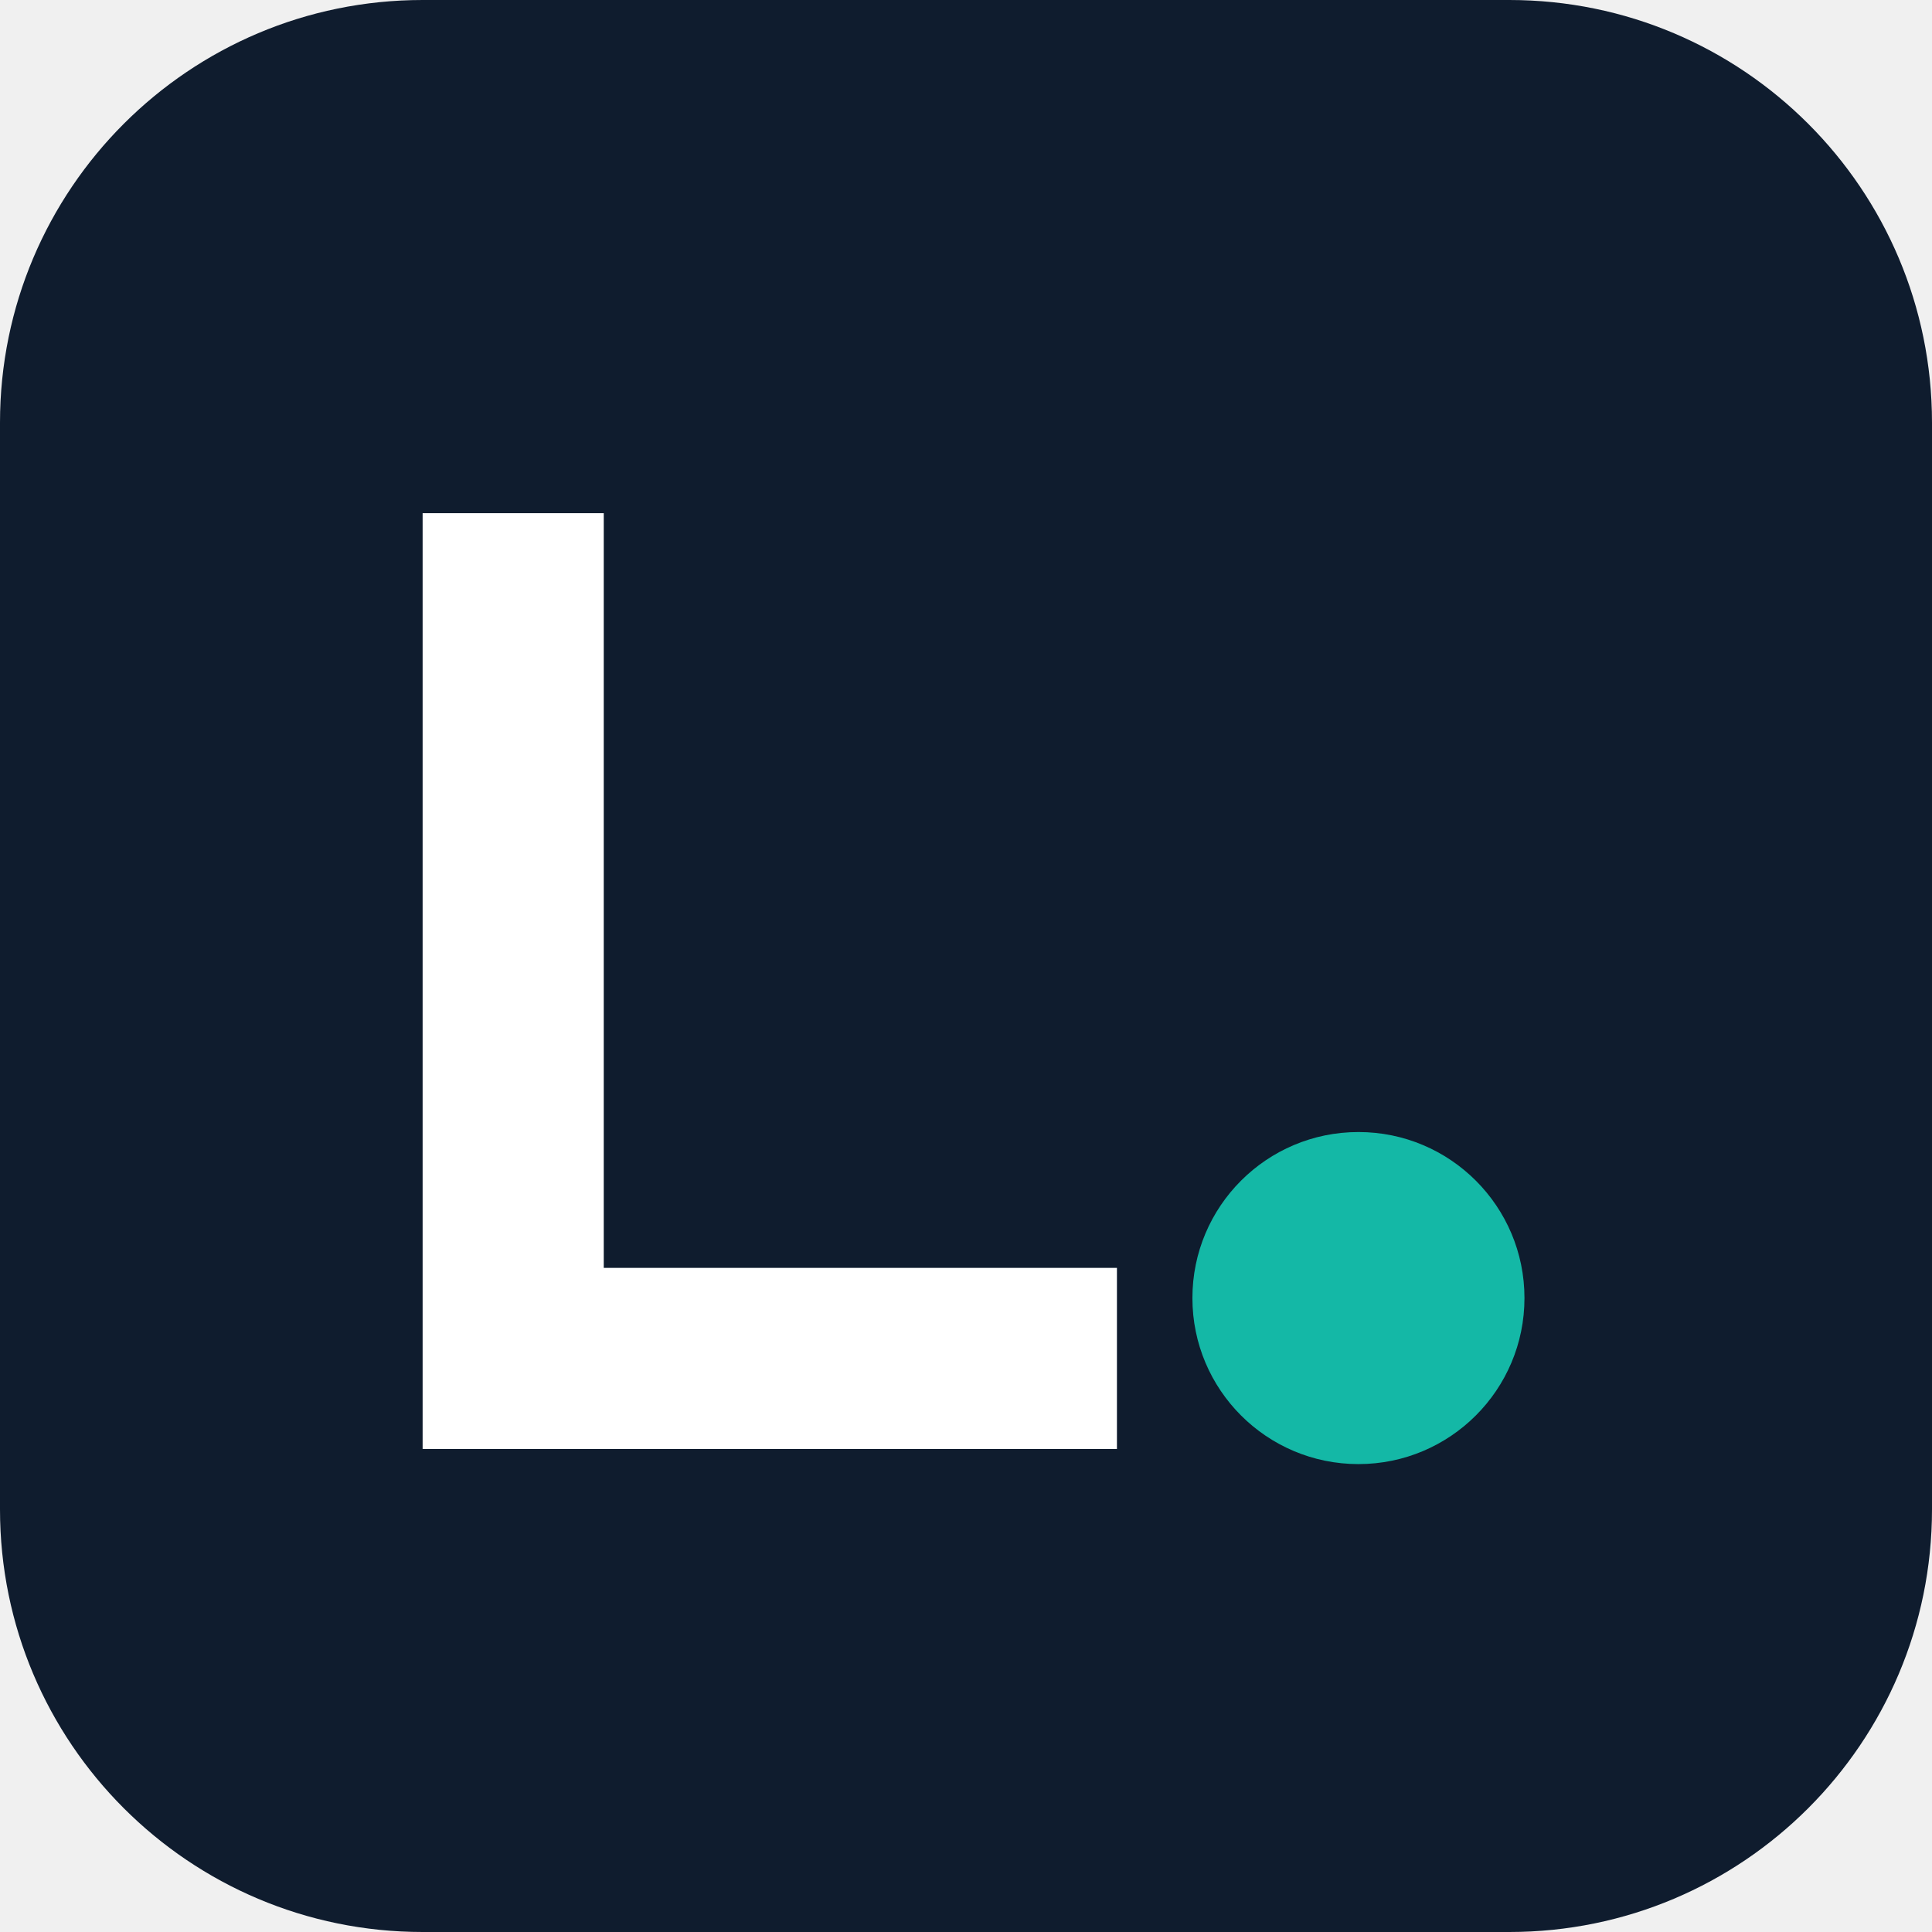
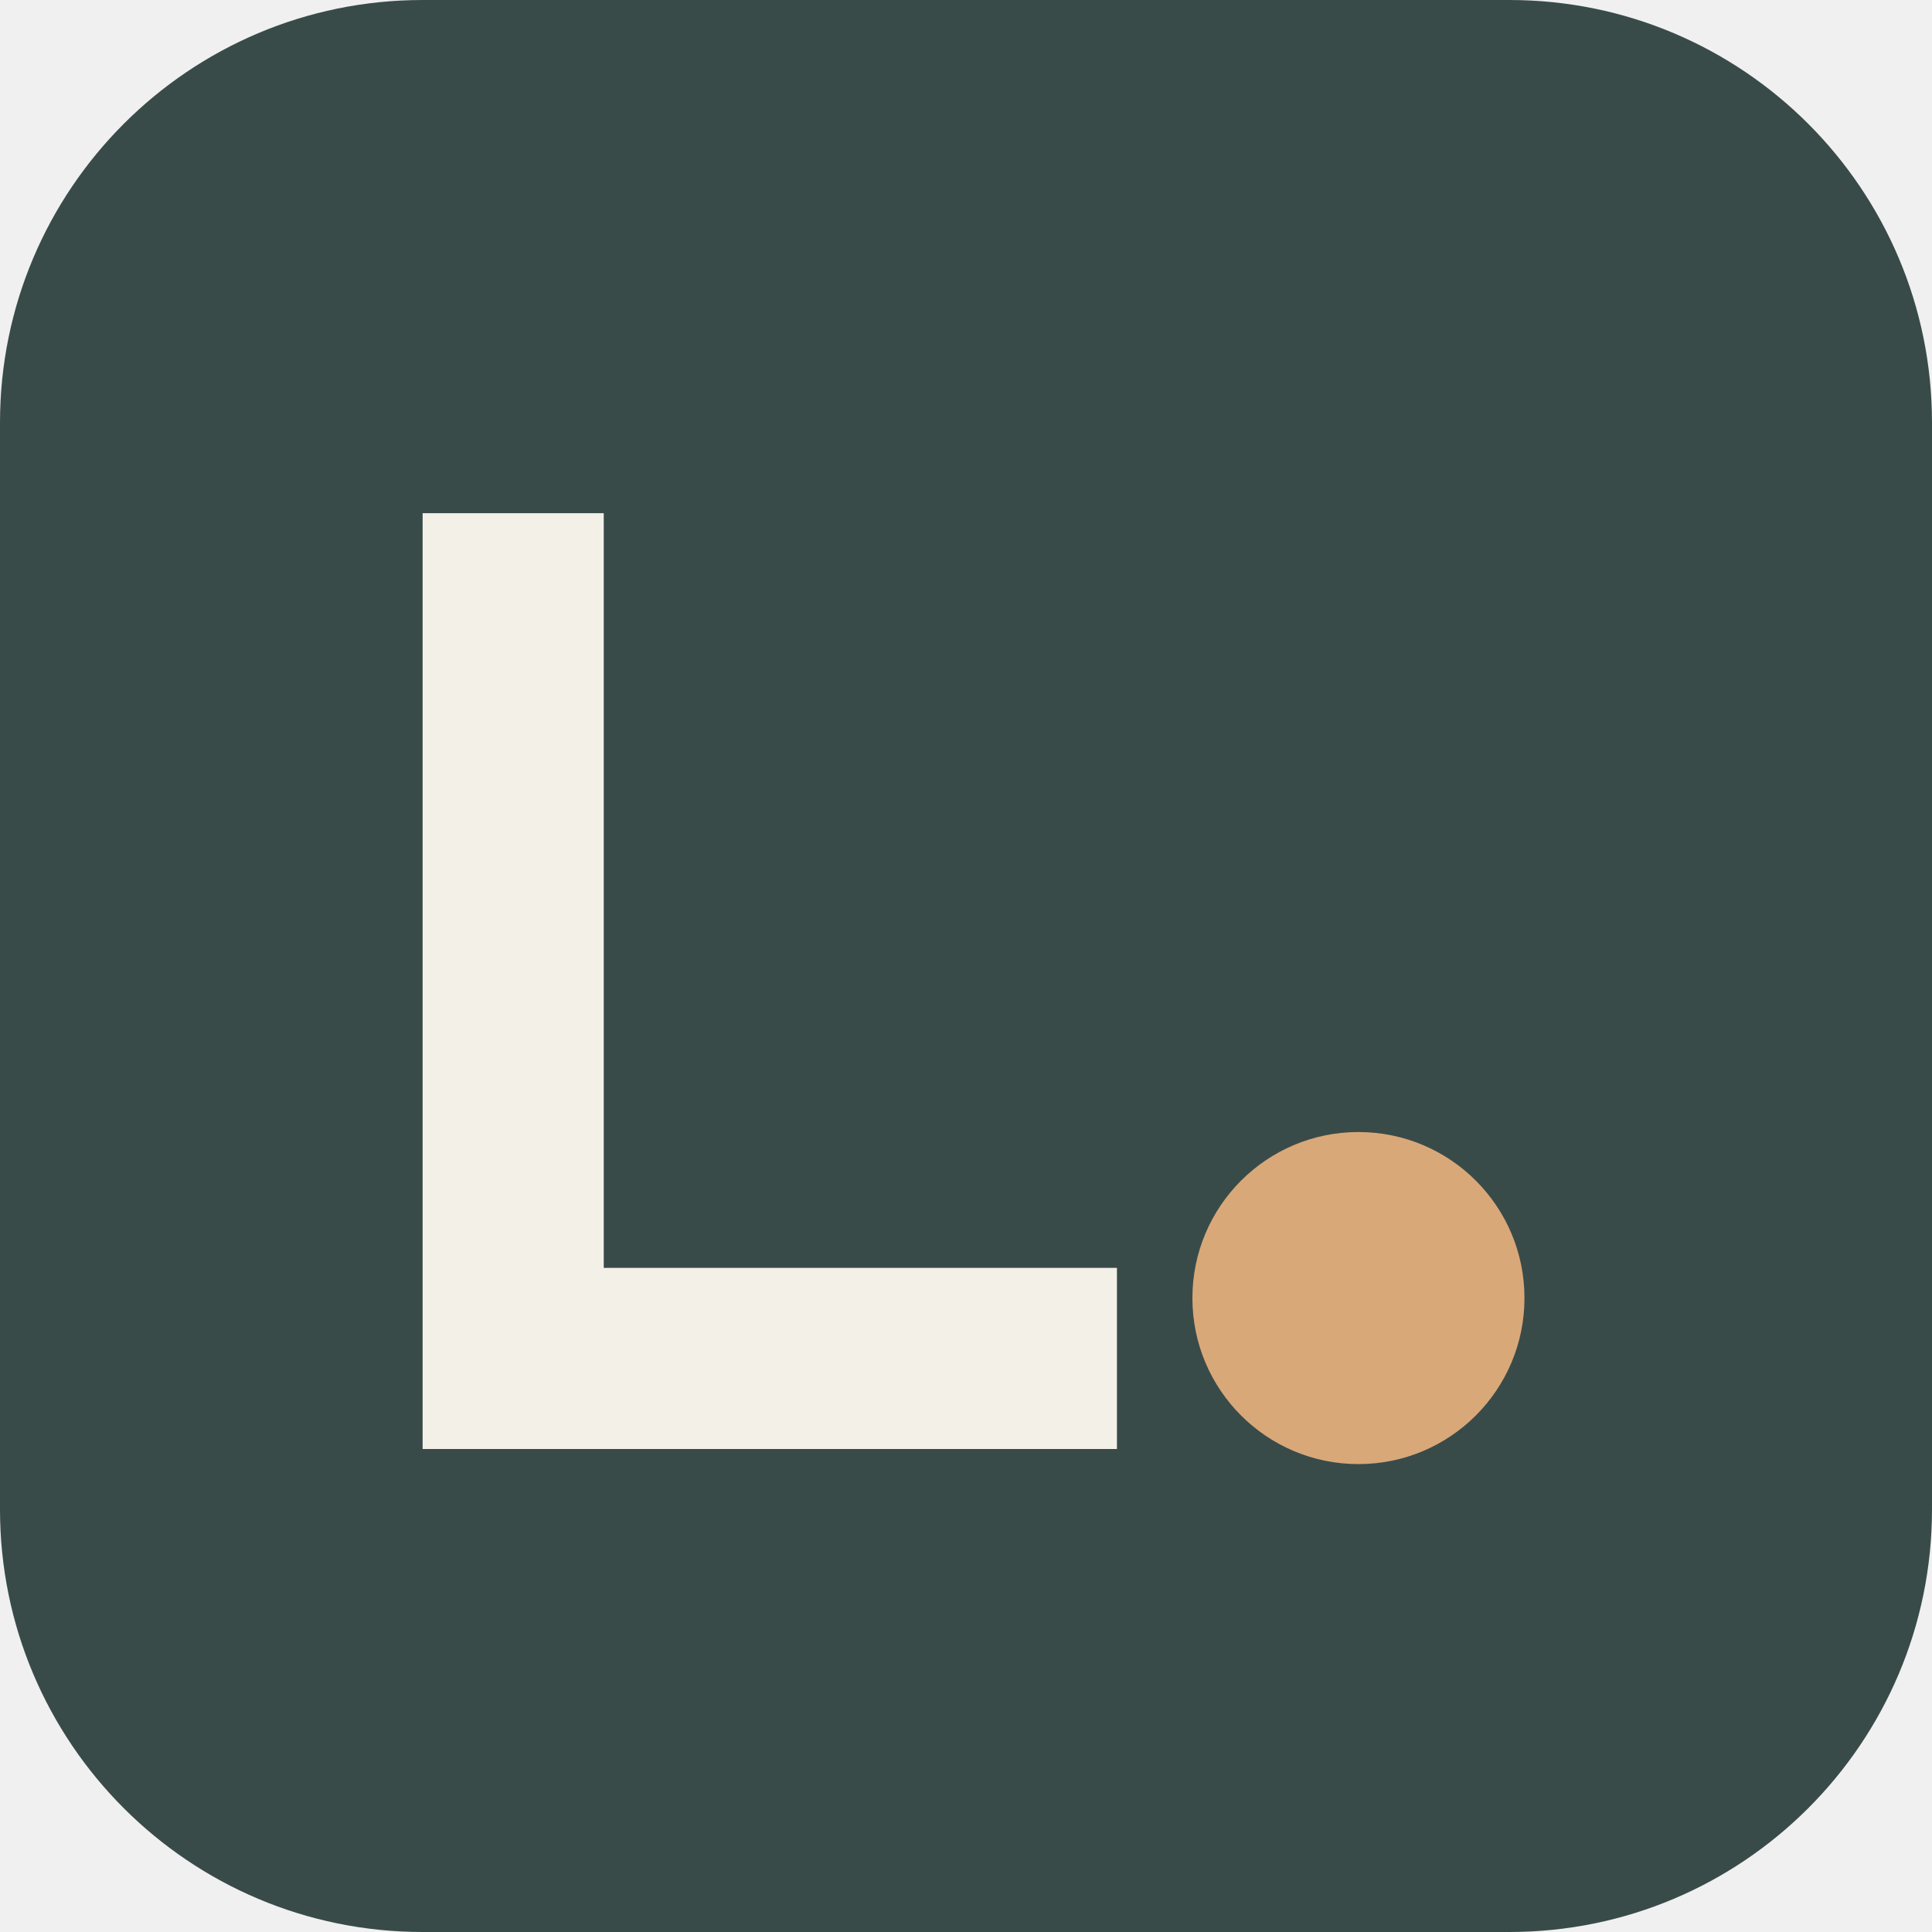
<svg xmlns="http://www.w3.org/2000/svg" viewBox="0 0 64 64" width="64" height="64">
-   <rect width="64" height="64" rx="14" fill="#0F1C2E" />
-   <path d="M20 17v25h17v6H14V17h6z" fill="#FFFFFF" />
-   <circle cx="45" cy="43" r="5.5" fill="#14B8A6" />
+   <rect width="64" height="64" rx="14" fill="#394B49" />
+   <path d="M20 17v25h17v6H14V17h6z" fill="#F3F0E8" />
+   <circle cx="45" cy="43" r="5.5" fill="#D9A879" />
</svg>
